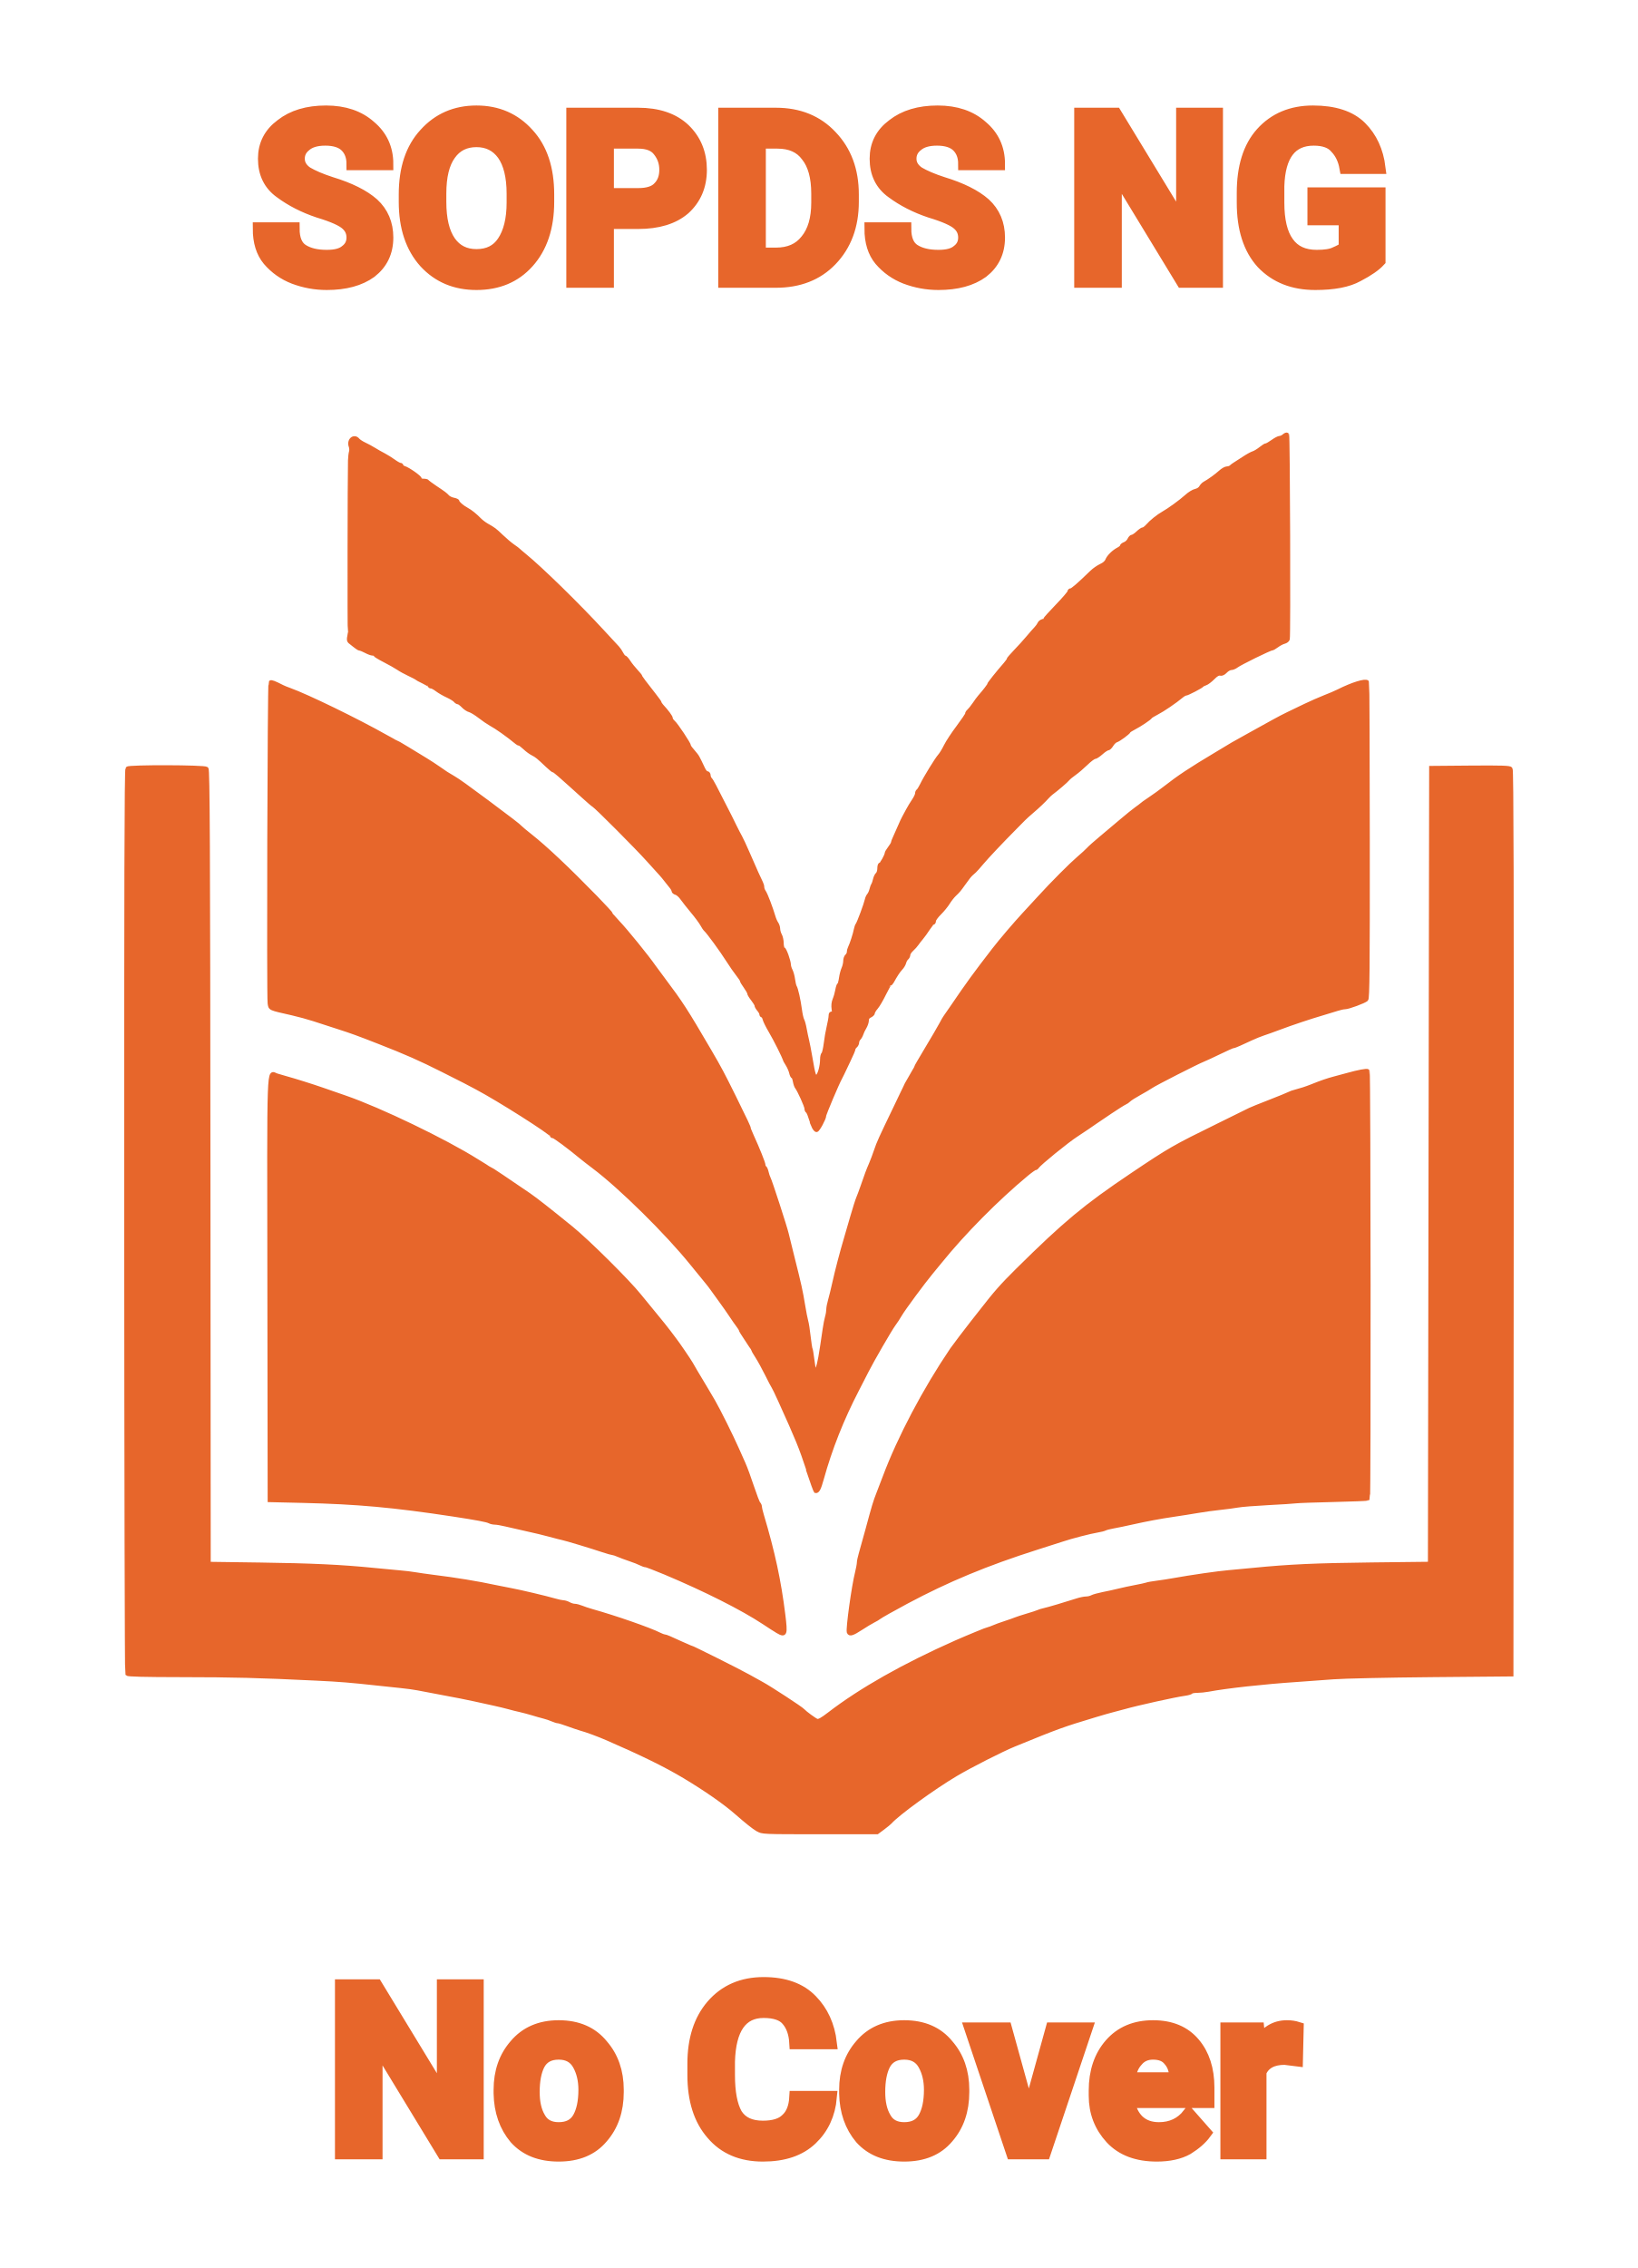
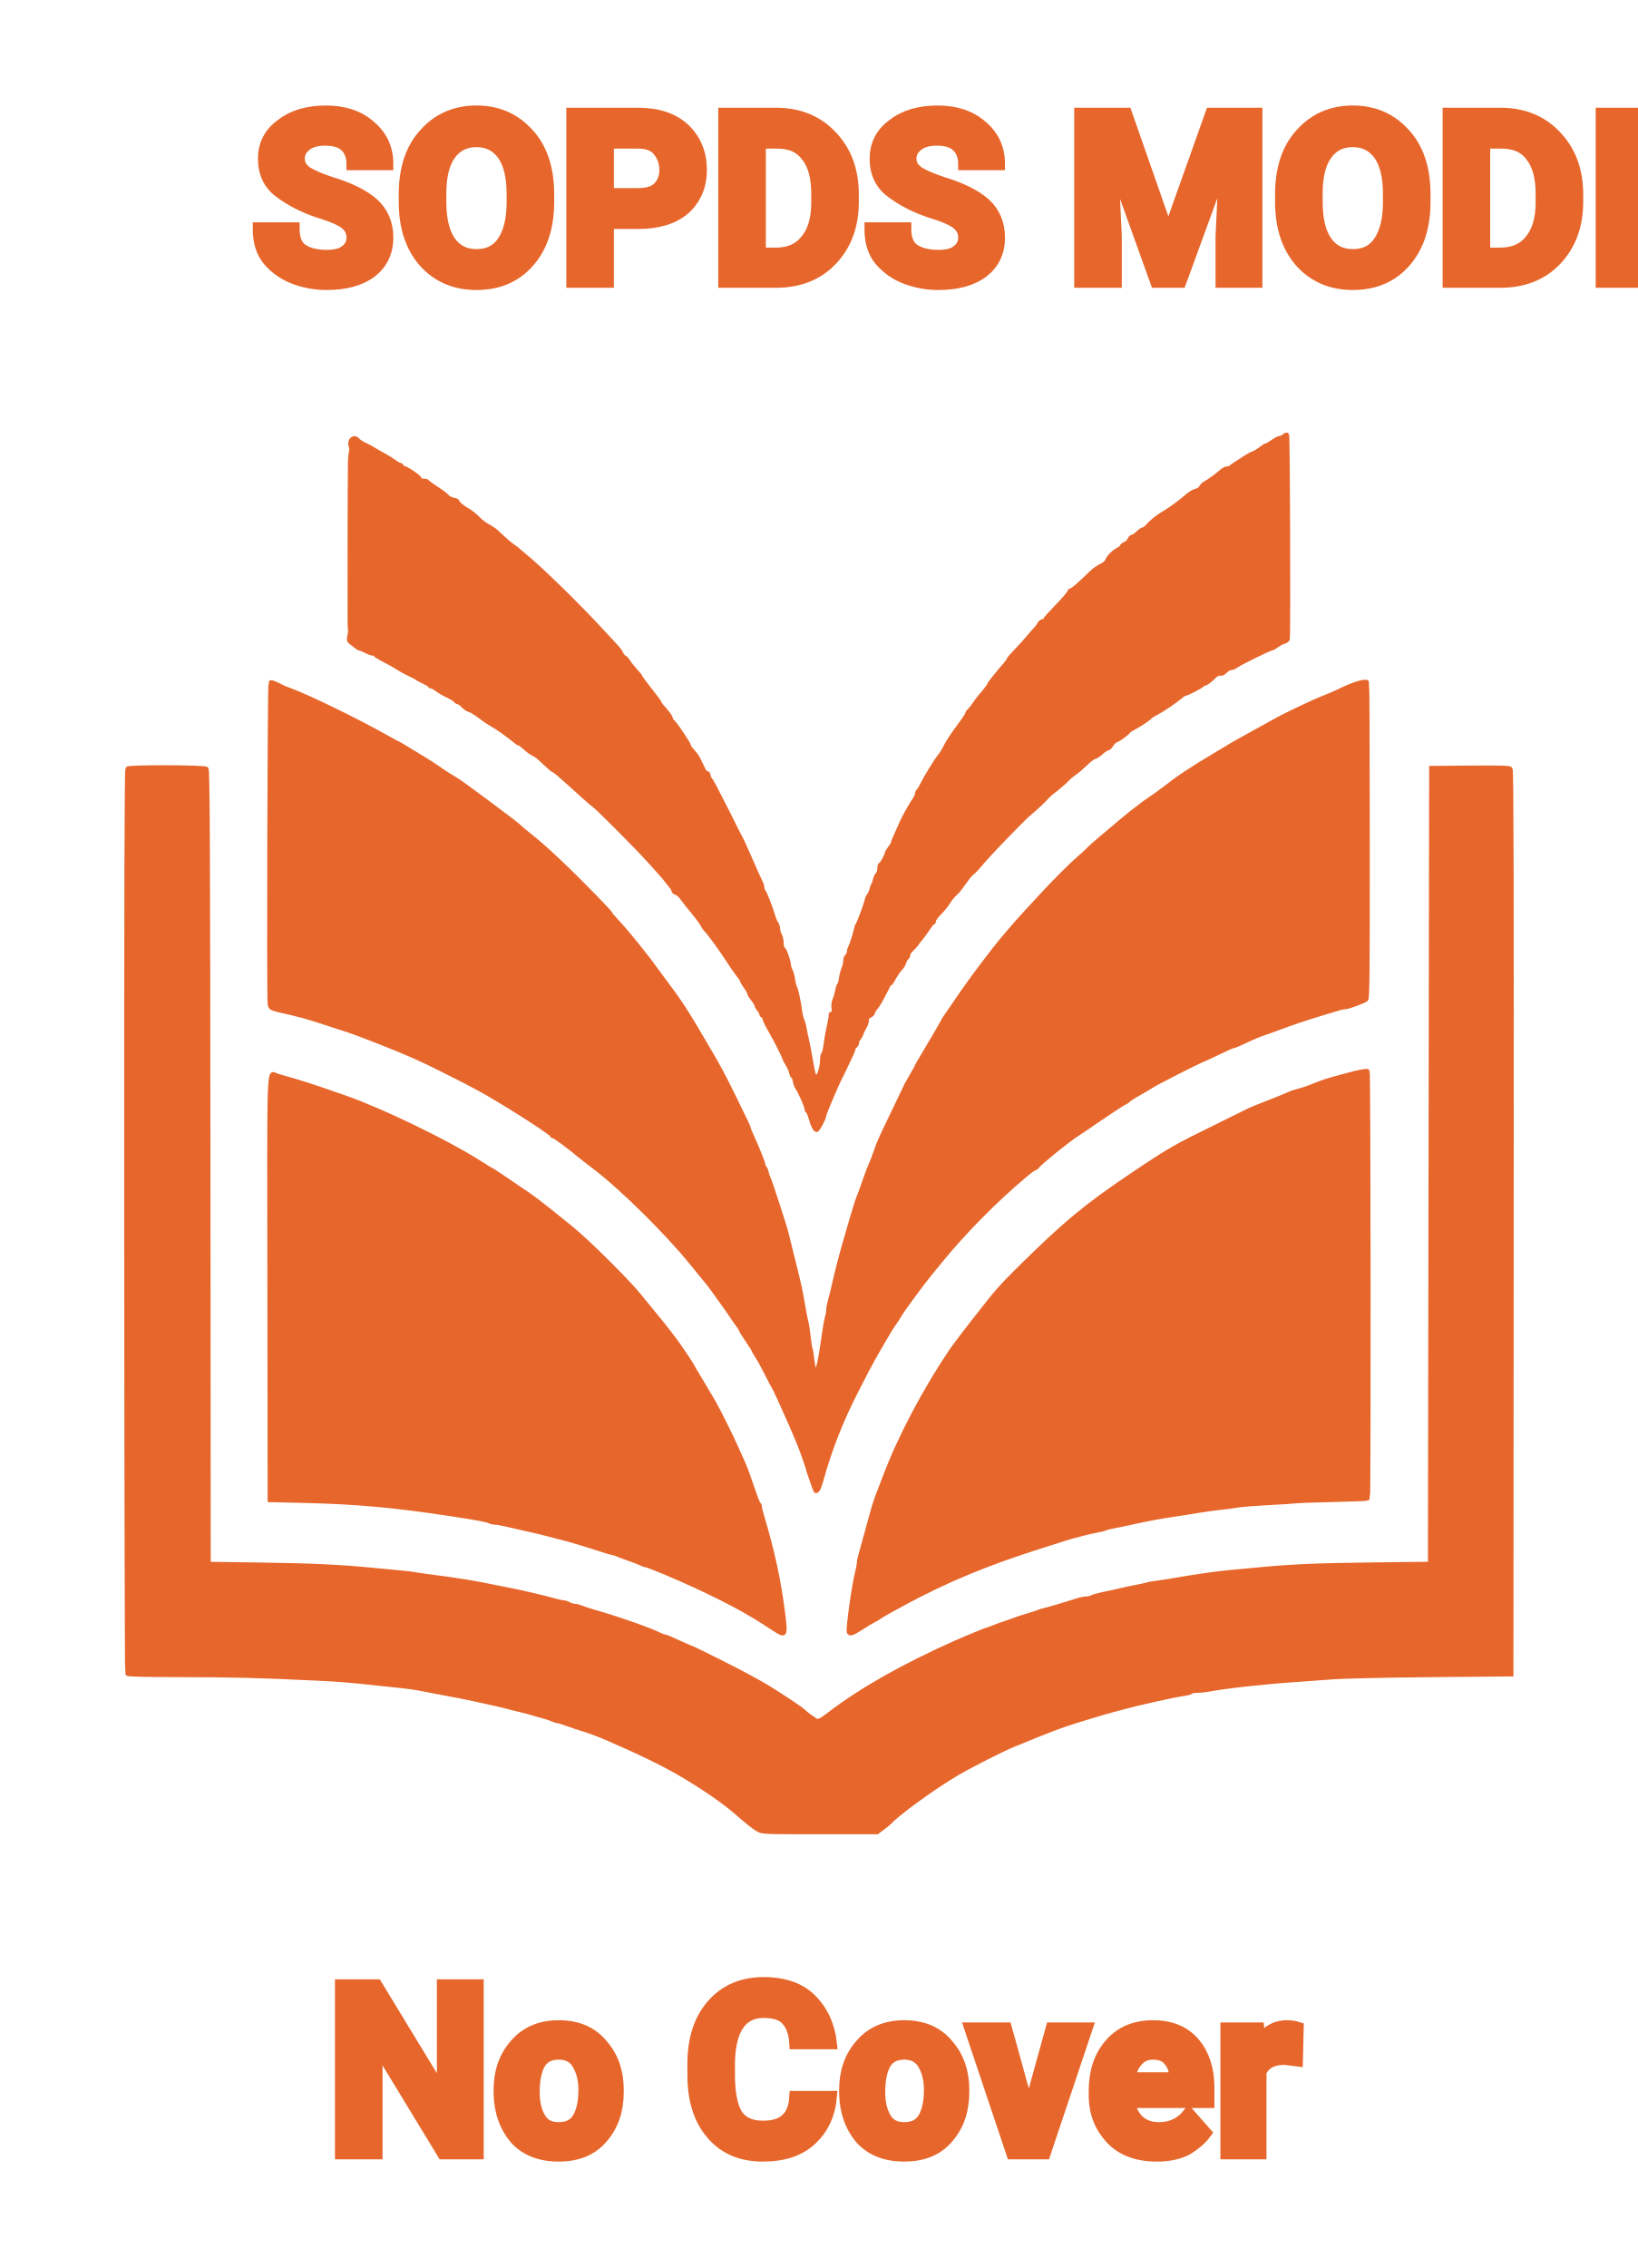
<svg xmlns="http://www.w3.org/2000/svg" width="130" height="180" viewBox="0 0 34.396 47.625" version="1.1" id="svg1">
  <defs id="defs1" />
  <g id="layer1">
    <path style="display:inline;fill:#e7662b;fill-opacity:1;stroke:#e7662b;stroke-width:0.08;stroke-opacity:1" d="m 15.909,38.418 c -0.09,-0.056 -0.225,-0.163 -0.442,-0.353 -0.241,-0.212 -0.65,-0.496 -1.089,-0.759 -0.399,-0.239 -0.895,-0.482 -1.625,-0.799 -0.187,-0.081 -0.428,-0.17 -0.563,-0.207 -0.042,-0.012 -0.157,-0.051 -0.256,-0.087 -0.099,-0.036 -0.195,-0.066 -0.214,-0.066 -0.019,-3.2e-4 -0.071,-0.017 -0.115,-0.036 -0.044,-0.02 -0.127,-0.048 -0.183,-0.062 -0.056,-0.014 -0.166,-0.045 -0.243,-0.069 -0.077,-0.023 -0.193,-0.054 -0.256,-0.068 -0.063,-0.014 -0.173,-0.041 -0.243,-0.061 -0.07,-0.019 -0.209,-0.053 -0.307,-0.074 -0.099,-0.021 -0.283,-0.062 -0.409,-0.09 -0.127,-0.028 -0.42,-0.087 -0.653,-0.129 -0.232,-0.043 -0.474,-0.089 -0.537,-0.102 -0.063,-0.013 -0.225,-0.036 -0.358,-0.049 -0.134,-0.014 -0.347,-0.036 -0.473,-0.05 -0.582,-0.064 -0.804,-0.082 -1.305,-0.106 -1.194,-0.058 -1.739,-0.072 -2.82,-0.073 -0.793,-9.37e-4 -1.136,-0.01 -1.148,-0.029 -0.01,-0.015 -0.019,-4.293 -0.021,-9.506 -0.002,-7.024 0.004,-9.486 0.026,-9.507 0.039,-0.039 1.617,-0.035 1.665,0.005 0.027,0.023 0.035,1.549 0.04,8.361 l 0.006,8.334 1.075,0.015 c 1.083,0.015 1.71,0.044 2.393,0.113 0.204,0.02 0.452,0.044 0.55,0.052 0.099,0.008 0.242,0.025 0.32,0.039 0.077,0.013 0.244,0.037 0.371,0.053 0.471,0.058 0.941,0.135 1.305,0.214 0.099,0.021 0.248,0.051 0.333,0.066 0.182,0.033 0.741,0.165 0.918,0.217 0.068,0.02 0.149,0.037 0.179,0.038 0.03,4.84e-4 0.083,0.017 0.119,0.037 0.035,0.02 0.089,0.037 0.121,0.037 0.031,4.84e-4 0.095,0.017 0.141,0.036 0.046,0.019 0.147,0.053 0.225,0.075 0.488,0.137 1.209,0.388 1.416,0.493 0.04,0.02 0.084,0.037 0.099,0.037 0.014,0 0.062,0.016 0.107,0.036 0.044,0.02 0.159,0.072 0.255,0.115 0.096,0.043 0.181,0.079 0.188,0.079 0.023,0 1.037,0.507 1.224,0.613 0.099,0.055 0.224,0.125 0.279,0.155 0.167,0.091 0.822,0.518 0.86,0.562 0.046,0.051 0.252,0.202 0.295,0.215 0.039,0.012 0.103,-0.023 0.256,-0.14 0.661,-0.509 1.569,-1.023 2.661,-1.507 0.235,-0.104 0.667,-0.282 0.686,-0.282 0.013,0 0.059,-0.016 0.104,-0.036 0.044,-0.02 0.156,-0.061 0.247,-0.09 0.091,-0.03 0.189,-0.064 0.218,-0.077 0.028,-0.012 0.138,-0.048 0.243,-0.079 0.106,-0.031 0.21,-0.065 0.231,-0.076 0.022,-0.011 0.079,-0.028 0.128,-0.039 0.084,-0.018 0.432,-0.121 0.694,-0.205 0.065,-0.021 0.149,-0.038 0.187,-0.038 0.038,0 0.094,-0.013 0.124,-0.03 0.031,-0.016 0.131,-0.044 0.222,-0.062 0.092,-0.017 0.241,-0.051 0.333,-0.073 0.091,-0.023 0.253,-0.057 0.358,-0.077 0.106,-0.019 0.21,-0.043 0.232,-0.051 0.022,-0.009 0.12,-0.027 0.218,-0.039 0.097,-0.013 0.246,-0.035 0.331,-0.051 0.402,-0.072 0.953,-0.151 1.177,-0.17 0.07,-0.006 0.301,-0.028 0.512,-0.048 0.771,-0.076 1.304,-0.1 2.495,-0.114 l 1.216,-0.014 0.013,-8.356 0.013,-8.356 0.822,-0.007 c 0.67,-0.005 0.827,-3.2e-4 0.851,0.028 0.022,0.026 0.027,2.475 0.023,9.527 l -0.006,9.492 -1.676,0.015 c -0.922,0.008 -1.849,0.029 -2.06,0.045 -0.211,0.016 -0.557,0.041 -0.768,0.056 -0.699,0.047 -1.488,0.134 -1.863,0.205 -0.07,0.013 -0.177,0.024 -0.237,0.024 -0.061,0 -0.116,0.01 -0.124,0.023 -0.008,0.012 -0.069,0.03 -0.136,0.039 -0.207,0.028 -1.004,0.205 -1.274,0.282 -0.07,0.02 -0.174,0.048 -0.23,0.061 -0.056,0.014 -0.223,0.061 -0.371,0.106 -0.696,0.21 -0.778,0.239 -1.702,0.617 -0.261,0.106 -0.922,0.442 -1.228,0.623 -0.47,0.278 -1.227,0.828 -1.382,1.004 -0.014,0.016 -0.081,0.071 -0.149,0.122 l -0.124,0.092 -1.207,-1.6e-4 c -1.206,-1.6e-4 -1.207,-1.6e-4 -1.301,-0.058 z m 0.426,-4.16 c -0.042,-0.024 -0.175,-0.108 -0.294,-0.188 -0.449,-0.297 -1.229,-0.69 -2.072,-1.044 -0.203,-0.085 -0.386,-0.155 -0.406,-0.155 -0.02,0 -0.066,-0.016 -0.104,-0.036 -0.037,-0.02 -0.143,-0.062 -0.234,-0.092 -0.091,-0.031 -0.203,-0.072 -0.247,-0.092 -0.044,-0.02 -0.093,-0.035 -0.109,-0.035 -0.015,0 -0.111,-0.028 -0.214,-0.062 -0.249,-0.083 -0.759,-0.237 -0.838,-0.253 -0.035,-0.007 -0.156,-0.038 -0.269,-0.069 -0.113,-0.031 -0.331,-0.084 -0.486,-0.117 -0.155,-0.034 -0.353,-0.079 -0.439,-0.1 -0.087,-0.021 -0.188,-0.039 -0.226,-0.039 -0.037,0 -0.091,-0.012 -0.118,-0.027 -0.05,-0.027 -0.27,-0.068 -0.752,-0.142 -1.262,-0.192 -2.021,-0.261 -3.174,-0.288 l -0.691,-0.016 -0.006,-4.444 c -0.007,-4.919 -0.021,-4.532 0.159,-4.478 0.05,0.015 0.128,0.038 0.174,0.051 0.2,0.055 0.563,0.169 0.787,0.247 0.134,0.046 0.347,0.12 0.473,0.164 0.735,0.254 2.093,0.908 2.772,1.335 0.131,0.082 0.244,0.15 0.25,0.15 0.011,0 0.461,0.301 0.843,0.564 0.139,0.096 0.421,0.317 0.885,0.694 0.347,0.281 1.195,1.123 1.433,1.421 0.081,0.101 0.231,0.285 0.335,0.409 0.103,0.124 0.231,0.283 0.283,0.353 0.052,0.071 0.104,0.14 0.116,0.154 0.051,0.062 0.311,0.442 0.35,0.512 0.024,0.042 0.068,0.119 0.099,0.171 0.172,0.285 0.277,0.463 0.371,0.624 0.108,0.187 0.377,0.727 0.496,0.997 0.037,0.084 0.099,0.223 0.137,0.307 0.038,0.084 0.118,0.301 0.177,0.481 0.06,0.18 0.121,0.341 0.138,0.357 0.016,0.016 0.029,0.046 0.029,0.067 0,0.021 0.017,0.096 0.039,0.168 0.237,0.795 0.364,1.386 0.453,2.101 0.051,0.413 0.041,0.443 -0.12,0.351 z m 1.491,0.014 c -0.024,-0.065 0.1,-0.963 0.174,-1.254 0.02,-0.081 0.037,-0.172 0.037,-0.202 0,-0.031 0.018,-0.114 0.039,-0.186 0.021,-0.072 0.086,-0.303 0.143,-0.514 0.133,-0.492 0.16,-0.584 0.228,-0.755 0.03,-0.077 0.09,-0.232 0.132,-0.344 0.31,-0.828 0.845,-1.841 1.414,-2.68 0.041,-0.06 0.338,-0.452 0.424,-0.559 0.04,-0.049 0.122,-0.154 0.184,-0.234 0.31,-0.4 0.443,-0.55 0.776,-0.88 0.997,-0.985 1.414,-1.332 2.394,-1.991 0.802,-0.539 0.887,-0.588 1.817,-1.044 0.345,-0.169 0.645,-0.317 0.667,-0.329 0.022,-0.012 0.206,-0.086 0.409,-0.165 0.203,-0.079 0.389,-0.155 0.413,-0.169 0.024,-0.014 0.087,-0.036 0.141,-0.049 0.092,-0.023 0.217,-0.063 0.327,-0.107 0.222,-0.089 0.329,-0.125 0.473,-0.164 0.091,-0.024 0.218,-0.058 0.282,-0.076 0.236,-0.066 0.41,-0.098 0.429,-0.08 0.021,0.021 0.027,8.96 0.006,8.981 -0.007,0.007 -0.33,0.02 -0.717,0.029 -0.387,0.009 -0.744,0.021 -0.793,0.028 -0.049,0.007 -0.314,0.024 -0.589,0.038 -0.274,0.014 -0.564,0.037 -0.643,0.052 -0.079,0.014 -0.246,0.036 -0.371,0.049 -0.125,0.013 -0.337,0.042 -0.47,0.065 -0.134,0.023 -0.353,0.058 -0.486,0.077 -0.308,0.045 -0.587,0.098 -0.896,0.167 -0.134,0.03 -0.305,0.066 -0.381,0.079 -0.076,0.013 -0.156,0.034 -0.179,0.046 -0.023,0.012 -0.093,0.03 -0.157,0.04 -0.149,0.024 -0.559,0.13 -0.742,0.192 -0.035,0.012 -0.271,0.087 -0.525,0.168 -1.064,0.338 -1.885,0.679 -2.751,1.142 -0.283,0.152 -0.536,0.294 -0.566,0.319 -0.019,0.016 -0.075,0.049 -0.125,0.074 -0.049,0.025 -0.167,0.095 -0.261,0.157 -0.178,0.116 -0.237,0.134 -0.257,0.08 z m -0.848,-3.402 c -0.163,-0.492 -0.218,-0.627 -0.598,-1.467 -0.064,-0.141 -0.125,-0.268 -0.137,-0.283 -0.011,-0.015 -0.073,-0.132 -0.136,-0.26 -0.063,-0.128 -0.156,-0.297 -0.206,-0.375 -0.05,-0.078 -0.091,-0.148 -0.091,-0.155 0,-0.007 -0.058,-0.098 -0.128,-0.202 -0.07,-0.104 -0.128,-0.197 -0.128,-0.208 0,-0.011 -0.024,-0.05 -0.053,-0.087 -0.029,-0.037 -0.095,-0.132 -0.147,-0.211 -0.052,-0.079 -0.149,-0.217 -0.215,-0.307 -0.067,-0.09 -0.147,-0.202 -0.179,-0.248 -0.032,-0.046 -0.087,-0.117 -0.122,-0.158 -0.035,-0.041 -0.173,-0.21 -0.307,-0.376 -0.519,-0.644 -1.493,-1.605 -2.06,-2.031 -0.099,-0.074 -0.219,-0.168 -0.269,-0.209 -0.248,-0.206 -0.551,-0.431 -0.581,-0.431 -0.019,0 -0.034,-0.01 -0.034,-0.022 0,-0.049 -1.114,-0.756 -1.574,-0.999 -0.113,-0.059 -0.225,-0.119 -0.25,-0.132 -0.057,-0.03 -0.067,-0.035 -0.467,-0.236 -0.473,-0.238 -0.765,-0.367 -1.331,-0.588 -0.463,-0.181 -0.569,-0.219 -0.857,-0.312 -0.162,-0.052 -0.392,-0.126 -0.512,-0.166 -0.12,-0.039 -0.327,-0.096 -0.461,-0.126 -0.481,-0.109 -0.457,-0.097 -0.474,-0.217 -0.022,-0.154 -0.003,-6.714 0.019,-6.736 0.017,-0.017 0.076,0.005 0.259,0.098 0.026,0.013 0.09,0.039 0.141,0.057 0.372,0.133 1.419,0.643 2.034,0.99 0.096,0.054 0.181,0.099 0.188,0.099 0.007,0 0.121,0.066 0.254,0.147 0.133,0.081 0.308,0.187 0.389,0.237 0.081,0.049 0.204,0.13 0.274,0.179 0.139,0.098 0.163,0.114 0.309,0.199 0.101,0.059 0.271,0.181 0.707,0.505 0.461,0.343 0.67,0.504 0.696,0.536 0.015,0.018 0.111,0.098 0.213,0.178 0.306,0.241 0.778,0.685 1.369,1.291 0.179,0.184 0.326,0.344 0.326,0.355 0,0.011 0.066,0.09 0.147,0.175 0.163,0.171 0.612,0.724 0.749,0.923 0.021,0.03 0.11,0.151 0.199,0.269 0.376,0.5 0.468,0.643 0.966,1.494 0.223,0.382 0.27,0.471 0.519,0.973 0.246,0.498 0.312,0.638 0.312,0.664 0,0.009 0.027,0.077 0.06,0.15 0.125,0.274 0.247,0.578 0.247,0.616 0,0.021 0.011,0.045 0.024,0.053 0.013,0.008 0.032,0.052 0.042,0.097 0.01,0.045 0.028,0.1 0.04,0.121 0.034,0.061 0.353,1.045 0.383,1.178 0.011,0.049 0.066,0.274 0.123,0.499 0.141,0.559 0.173,0.701 0.221,0.998 0.023,0.141 0.052,0.29 0.065,0.333 0.013,0.042 0.036,0.185 0.05,0.317 0.015,0.132 0.033,0.249 0.04,0.261 0.007,0.011 0.025,0.116 0.039,0.232 0.035,0.28 0.055,0.312 0.108,0.172 0.038,-0.099 0.062,-0.236 0.146,-0.815 0.013,-0.091 0.036,-0.207 0.05,-0.256 0.015,-0.049 0.026,-0.12 0.026,-0.157 0,-0.037 0.017,-0.124 0.037,-0.192 0.02,-0.068 0.062,-0.24 0.093,-0.38 0.053,-0.24 0.155,-0.63 0.242,-0.921 0.021,-0.07 0.079,-0.272 0.13,-0.448 0.051,-0.176 0.107,-0.354 0.126,-0.397 0.018,-0.042 0.057,-0.146 0.086,-0.23 0.088,-0.257 0.124,-0.353 0.182,-0.486 0.03,-0.07 0.078,-0.197 0.106,-0.282 0.055,-0.164 0.095,-0.252 0.409,-0.903 0.111,-0.229 0.201,-0.421 0.201,-0.427 0,-0.005 0.052,-0.097 0.115,-0.205 0.063,-0.107 0.115,-0.202 0.115,-0.21 0,-0.008 0.102,-0.184 0.226,-0.39 0.124,-0.206 0.26,-0.438 0.301,-0.515 0.041,-0.077 0.081,-0.147 0.088,-0.154 0.007,-0.007 0.075,-0.105 0.152,-0.218 0.32,-0.471 0.479,-0.69 0.872,-1.198 0.14,-0.182 0.456,-0.552 0.626,-0.735 0.099,-0.106 0.248,-0.268 0.33,-0.358 0.268,-0.294 0.665,-0.692 0.822,-0.826 0.084,-0.072 0.177,-0.156 0.205,-0.188 0.028,-0.032 0.145,-0.136 0.259,-0.231 0.115,-0.095 0.31,-0.26 0.435,-0.366 0.125,-0.106 0.267,-0.221 0.316,-0.255 0.049,-0.034 0.095,-0.069 0.102,-0.078 0.007,-0.009 0.088,-0.066 0.179,-0.127 0.091,-0.061 0.23,-0.161 0.307,-0.221 0.307,-0.24 0.542,-0.396 1.088,-0.722 0.169,-0.101 0.324,-0.194 0.346,-0.208 0.021,-0.013 0.182,-0.103 0.358,-0.2 0.176,-0.097 0.401,-0.221 0.499,-0.276 0.099,-0.055 0.237,-0.127 0.307,-0.16 0.07,-0.033 0.232,-0.111 0.358,-0.172 0.127,-0.061 0.311,-0.142 0.409,-0.18 0.099,-0.038 0.231,-0.094 0.294,-0.126 0.288,-0.145 0.56,-0.229 0.602,-0.187 0.006,0.006 0.012,1.501 0.013,3.321 0.002,2.704 -0.004,3.316 -0.031,3.342 -0.046,0.043 -0.38,0.166 -0.449,0.166 -0.031,0 -0.105,0.016 -0.166,0.036 -0.06,0.02 -0.196,0.061 -0.302,0.092 -0.259,0.075 -0.656,0.208 -0.921,0.308 -0.12,0.045 -0.265,0.097 -0.324,0.116 -0.059,0.019 -0.174,0.065 -0.256,0.103 -0.082,0.038 -0.197,0.091 -0.255,0.117 -0.058,0.027 -0.117,0.048 -0.131,0.048 -0.014,0 -0.139,0.056 -0.279,0.124 -0.139,0.068 -0.294,0.139 -0.343,0.159 -0.133,0.052 -1.006,0.497 -1.091,0.556 -0.04,0.028 -0.153,0.094 -0.249,0.147 -0.097,0.053 -0.195,0.115 -0.219,0.139 -0.024,0.024 -0.065,0.052 -0.09,0.062 -0.025,0.01 -0.161,0.095 -0.302,0.19 -0.14,0.095 -0.281,0.19 -0.312,0.211 -0.031,0.021 -0.107,0.073 -0.167,0.115 -0.06,0.042 -0.165,0.111 -0.231,0.154 -0.184,0.116 -0.786,0.605 -0.826,0.671 -0.011,0.018 -0.033,0.033 -0.047,0.033 -0.015,0 -0.098,0.059 -0.184,0.131 -0.619,0.514 -1.318,1.221 -1.808,1.827 -0.057,0.07 -0.142,0.174 -0.189,0.23 -0.167,0.201 -0.582,0.763 -0.649,0.879 -0.037,0.065 -0.099,0.159 -0.136,0.208 -0.072,0.095 -0.462,0.77 -0.57,0.985 -0.035,0.07 -0.124,0.243 -0.197,0.384 -0.322,0.62 -0.566,1.237 -0.745,1.881 -0.055,0.197 -0.084,0.254 -0.128,0.256 -0.008,2.4e-4 -0.081,-0.197 -0.161,-0.439 z m 0.105,-7.232 c -0.022,-0.053 -0.054,-0.139 -0.07,-0.192 -0.016,-0.053 -0.04,-0.102 -0.053,-0.11 -0.013,-0.008 -0.024,-0.036 -0.024,-0.062 0,-0.048 -0.153,-0.386 -0.2,-0.443 -0.014,-0.017 -0.034,-0.074 -0.043,-0.127 -0.01,-0.053 -0.027,-0.096 -0.039,-0.096 -0.011,0 -0.029,-0.037 -0.039,-0.083 -0.01,-0.045 -0.045,-0.126 -0.079,-0.179 -0.033,-0.053 -0.061,-0.103 -0.061,-0.111 0,-0.031 -0.19,-0.41 -0.294,-0.586 -0.059,-0.099 -0.115,-0.212 -0.124,-0.251 -0.01,-0.039 -0.029,-0.07 -0.043,-0.07 -0.014,0 -0.025,-0.016 -0.025,-0.034 0,-0.019 -0.023,-0.061 -0.051,-0.093 -0.028,-0.032 -0.051,-0.073 -0.051,-0.09 0,-0.017 -0.035,-0.074 -0.077,-0.128 -0.042,-0.053 -0.077,-0.111 -0.077,-0.128 0,-0.017 -0.035,-0.079 -0.077,-0.137 -0.042,-0.058 -0.077,-0.117 -0.077,-0.129 0,-0.013 -0.037,-0.07 -0.083,-0.127 -0.046,-0.057 -0.14,-0.193 -0.21,-0.303 -0.131,-0.207 -0.411,-0.59 -0.464,-0.635 -0.016,-0.014 -0.052,-0.066 -0.078,-0.115 -0.027,-0.049 -0.117,-0.171 -0.202,-0.272 -0.084,-0.101 -0.182,-0.225 -0.218,-0.276 -0.035,-0.051 -0.09,-0.099 -0.122,-0.108 -0.032,-0.009 -0.058,-0.03 -0.058,-0.047 0,-0.017 -0.02,-0.056 -0.045,-0.085 -0.025,-0.03 -0.074,-0.091 -0.109,-0.137 -0.035,-0.046 -0.081,-0.102 -0.102,-0.124 -0.021,-0.022 -0.141,-0.155 -0.267,-0.295 -0.243,-0.271 -1.09,-1.121 -1.151,-1.155 -0.02,-0.011 -0.118,-0.096 -0.218,-0.187 -0.1,-0.091 -0.228,-0.207 -0.284,-0.256 -0.056,-0.049 -0.15,-0.133 -0.209,-0.186 -0.058,-0.053 -0.116,-0.096 -0.128,-0.096 -0.012,0 -0.073,-0.049 -0.136,-0.109 -0.187,-0.178 -0.225,-0.209 -0.307,-0.25 -0.043,-0.021 -0.118,-0.076 -0.166,-0.122 -0.049,-0.046 -0.098,-0.083 -0.11,-0.083 -0.012,0 -0.035,-0.011 -0.052,-0.025 -0.195,-0.161 -0.427,-0.325 -0.555,-0.394 -0.049,-0.027 -0.153,-0.098 -0.23,-0.158 -0.077,-0.06 -0.171,-0.117 -0.208,-0.127 -0.037,-0.009 -0.1,-0.05 -0.139,-0.091 -0.039,-0.041 -0.085,-0.075 -0.102,-0.075 -0.017,0 -0.046,-0.018 -0.065,-0.041 -0.019,-0.023 -0.092,-0.067 -0.163,-0.1 -0.071,-0.032 -0.169,-0.089 -0.217,-0.125 -0.048,-0.037 -0.103,-0.067 -0.122,-0.067 -0.018,0 -0.034,-0.009 -0.034,-0.019 -2.16e-4,-0.011 -0.061,-0.048 -0.134,-0.083 -0.074,-0.035 -0.14,-0.071 -0.147,-0.079 -0.007,-0.008 -0.076,-0.045 -0.154,-0.081 -0.077,-0.036 -0.181,-0.093 -0.23,-0.127 -0.049,-0.033 -0.176,-0.105 -0.282,-0.159 -0.106,-0.054 -0.196,-0.109 -0.2,-0.121 -0.005,-0.012 -0.028,-0.022 -0.052,-0.022 -0.024,0 -0.086,-0.023 -0.139,-0.051 -0.053,-0.028 -0.108,-0.051 -0.124,-0.051 -0.025,0 -0.067,-0.03 -0.219,-0.153 -0.02,-0.016 -0.023,-0.054 -0.009,-0.114 0.011,-0.049 0.015,-0.094 0.01,-0.1 -0.009,-0.009 -0.005,-3.257 0.004,-3.588 0.002,-0.07 0.012,-0.152 0.021,-0.182 0.01,-0.03 0.007,-0.081 -0.005,-0.115 -0.048,-0.128 0.071,-0.233 0.152,-0.135 0.019,0.023 0.081,0.064 0.137,0.09 0.057,0.026 0.149,0.076 0.205,0.111 0.056,0.035 0.148,0.087 0.205,0.116 0.056,0.029 0.148,0.087 0.205,0.128 0.056,0.041 0.117,0.075 0.134,0.075 0.018,4.54e-4 0.032,0.012 0.032,0.025 0,0.013 0.023,0.031 0.051,0.04 0.092,0.029 0.333,0.199 0.333,0.234 0,0.021 0.029,0.035 0.075,0.035 0.041,0 0.078,0.009 0.083,0.019 0.005,0.011 0.077,0.065 0.162,0.122 0.192,0.128 0.212,0.143 0.264,0.198 0.023,0.025 0.08,0.052 0.126,0.06 0.046,0.009 0.084,0.027 0.084,0.041 0,0.031 0.092,0.111 0.187,0.163 0.083,0.045 0.18,0.123 0.273,0.218 0.036,0.037 0.104,0.088 0.151,0.115 0.152,0.086 0.168,0.098 0.31,0.234 0.077,0.074 0.186,0.166 0.243,0.205 0.056,0.039 0.108,0.077 0.115,0.086 0.007,0.009 0.065,0.058 0.128,0.11 0.336,0.273 1.129,1.048 1.638,1.601 0.148,0.161 0.288,0.312 0.312,0.337 0.024,0.025 0.062,0.08 0.084,0.123 0.022,0.043 0.051,0.078 0.065,0.078 0.014,0 0.053,0.043 0.087,0.096 0.034,0.053 0.104,0.14 0.154,0.193 0.05,0.054 0.092,0.105 0.093,0.115 0.002,0.019 0.089,0.136 0.286,0.385 0.067,0.084 0.122,0.162 0.122,0.172 0,0.01 0.017,0.037 0.038,0.06 0.11,0.119 0.193,0.231 0.193,0.262 0,0.02 0.023,0.056 0.052,0.08 0.06,0.052 0.332,0.461 0.332,0.5 0,0.015 0.036,0.065 0.079,0.111 0.043,0.047 0.089,0.108 0.102,0.136 0.013,0.028 0.034,0.068 0.046,0.09 0.012,0.021 0.041,0.082 0.064,0.134 0.023,0.053 0.059,0.096 0.08,0.096 0.021,0 0.039,0.022 0.039,0.049 0,0.027 0.015,0.065 0.033,0.083 0.031,0.032 0.087,0.138 0.342,0.642 0.023,0.046 0.057,0.112 0.075,0.147 0.018,0.035 0.063,0.127 0.101,0.205 0.038,0.077 0.088,0.175 0.113,0.218 0.024,0.042 0.094,0.192 0.155,0.333 0.142,0.328 0.254,0.577 0.284,0.633 0.013,0.024 0.024,0.065 0.024,0.09 0,0.025 0.016,0.069 0.037,0.098 0.035,0.05 0.145,0.338 0.199,0.522 0.014,0.049 0.042,0.112 0.062,0.14 0.019,0.028 0.036,0.08 0.036,0.115 4.83e-4,0.036 0.017,0.093 0.037,0.129 0.02,0.035 0.037,0.112 0.037,0.171 4.83e-4,0.059 0.014,0.111 0.03,0.116 0.032,0.011 0.119,0.254 0.122,0.34 0.001,0.028 0.017,0.081 0.036,0.116 0.019,0.036 0.042,0.12 0.051,0.188 0.009,0.067 0.025,0.136 0.036,0.152 0.028,0.043 0.082,0.285 0.108,0.482 0.012,0.094 0.034,0.191 0.049,0.218 0.014,0.026 0.038,0.111 0.051,0.188 0.014,0.077 0.037,0.187 0.051,0.243 0.014,0.056 0.044,0.212 0.067,0.346 0.066,0.391 0.083,0.44 0.14,0.41 0.05,-0.027 0.103,-0.216 0.103,-0.368 0,-0.046 0.012,-0.096 0.027,-0.111 0.015,-0.015 0.037,-0.112 0.05,-0.216 0.012,-0.104 0.04,-0.264 0.062,-0.355 0.022,-0.091 0.04,-0.193 0.04,-0.227 3.93e-4,-0.044 0.011,-0.056 0.04,-0.045 0.034,0.013 0.037,-0.002 0.023,-0.095 -0.011,-0.073 -0.004,-0.141 0.021,-0.201 0.021,-0.05 0.046,-0.138 0.056,-0.196 0.01,-0.058 0.028,-0.112 0.04,-0.12 0.012,-0.007 0.029,-0.068 0.038,-0.134 0.009,-0.067 0.033,-0.157 0.053,-0.202 0.02,-0.044 0.036,-0.115 0.036,-0.157 0,-0.042 0.017,-0.091 0.038,-0.108 0.021,-0.018 0.038,-0.054 0.038,-0.08 0,-0.027 0.011,-0.068 0.024,-0.093 0.033,-0.063 0.106,-0.286 0.122,-0.377 0.008,-0.042 0.025,-0.09 0.038,-0.107 0.028,-0.035 0.173,-0.426 0.193,-0.52 0.007,-0.035 0.028,-0.081 0.047,-0.102 0.018,-0.021 0.041,-0.073 0.051,-0.115 0.01,-0.042 0.027,-0.088 0.037,-0.102 0.011,-0.014 0.027,-0.062 0.037,-0.107 0.01,-0.045 0.034,-0.095 0.054,-0.112 0.02,-0.017 0.037,-0.069 0.037,-0.117 0,-0.048 0.01,-0.086 0.023,-0.086 0.025,0 0.131,-0.189 0.131,-0.233 0,-0.015 0.029,-0.064 0.064,-0.11 0.035,-0.046 0.064,-0.094 0.064,-0.105 0,-0.012 0.022,-0.068 0.049,-0.126 0.027,-0.057 0.073,-0.162 0.103,-0.232 0.03,-0.07 0.067,-0.151 0.083,-0.178 0.016,-0.028 0.053,-0.097 0.083,-0.154 0.03,-0.057 0.086,-0.149 0.124,-0.205 0.038,-0.056 0.069,-0.122 0.069,-0.146 0,-0.024 0.011,-0.051 0.025,-0.059 0.014,-0.009 0.048,-0.064 0.077,-0.123 0.073,-0.152 0.313,-0.542 0.376,-0.612 0.029,-0.032 0.086,-0.125 0.126,-0.207 0.04,-0.081 0.157,-0.259 0.26,-0.395 0.102,-0.136 0.186,-0.26 0.186,-0.277 0,-0.017 0.018,-0.046 0.039,-0.063 0.021,-0.018 0.072,-0.081 0.113,-0.141 0.04,-0.06 0.092,-0.13 0.115,-0.156 0.111,-0.127 0.194,-0.235 0.194,-0.253 0,-0.018 0.187,-0.253 0.344,-0.432 0.036,-0.041 0.065,-0.083 0.065,-0.095 0,-0.011 0.066,-0.088 0.147,-0.172 0.081,-0.084 0.199,-0.213 0.262,-0.289 0.063,-0.075 0.139,-0.162 0.169,-0.193 0.03,-0.031 0.061,-0.075 0.071,-0.099 0.009,-0.024 0.04,-0.049 0.068,-0.057 0.028,-0.007 0.051,-0.022 0.051,-0.032 0,-0.01 0.115,-0.138 0.256,-0.284 0.141,-0.146 0.256,-0.28 0.256,-0.299 0,-0.018 0.015,-0.033 0.034,-0.033 0.031,0 0.176,-0.126 0.433,-0.376 0.052,-0.051 0.142,-0.113 0.199,-0.139 0.063,-0.028 0.113,-0.072 0.128,-0.112 0.029,-0.076 0.135,-0.181 0.237,-0.234 0.039,-0.02 0.07,-0.048 0.07,-0.062 0,-0.014 0.029,-0.037 0.064,-0.05 0.035,-0.013 0.078,-0.053 0.094,-0.089 0.016,-0.035 0.045,-0.065 0.064,-0.065 0.019,0 0.071,-0.035 0.115,-0.077 0.044,-0.042 0.095,-0.077 0.113,-0.077 0.018,0 0.059,-0.032 0.093,-0.07 0.069,-0.081 0.224,-0.206 0.325,-0.262 0.127,-0.071 0.373,-0.25 0.489,-0.355 0.063,-0.058 0.151,-0.112 0.195,-0.12 0.045,-0.009 0.093,-0.04 0.11,-0.072 0.017,-0.031 0.051,-0.067 0.076,-0.081 0.088,-0.047 0.246,-0.16 0.333,-0.239 0.048,-0.044 0.112,-0.08 0.142,-0.08 0.03,0 0.067,-0.013 0.083,-0.029 0.016,-0.016 0.051,-0.042 0.078,-0.058 0.027,-0.016 0.111,-0.071 0.188,-0.121 0.076,-0.051 0.167,-0.101 0.203,-0.112 0.035,-0.011 0.104,-0.053 0.153,-0.093 0.049,-0.04 0.102,-0.073 0.118,-0.073 0.016,0 0.076,-0.035 0.135,-0.077 0.058,-0.042 0.125,-0.077 0.149,-0.077 0.024,0 0.064,-0.019 0.09,-0.043 0.026,-0.023 0.056,-0.034 0.066,-0.023 0.019,0.019 0.033,4.213 0.014,4.293 -0.005,0.023 -0.041,0.05 -0.079,0.06 -0.038,0.009 -0.106,0.045 -0.151,0.079 -0.045,0.034 -0.095,0.062 -0.111,0.062 -0.042,0 -0.665,0.306 -0.739,0.363 -0.034,0.026 -0.085,0.047 -0.115,0.047 -0.03,2.4e-4 -0.082,0.03 -0.116,0.066 -0.041,0.043 -0.08,0.061 -0.113,0.052 -0.036,-0.009 -0.081,0.016 -0.151,0.087 -0.055,0.055 -0.125,0.108 -0.156,0.117 -0.031,0.01 -0.061,0.025 -0.069,0.035 -0.02,0.028 -0.313,0.18 -0.346,0.18 -0.016,0 -0.058,0.023 -0.091,0.052 -0.127,0.107 -0.395,0.29 -0.513,0.349 -0.067,0.034 -0.129,0.072 -0.137,0.085 -0.02,0.032 -0.226,0.17 -0.346,0.231 -0.054,0.027 -0.102,0.059 -0.107,0.07 -0.015,0.034 -0.211,0.178 -0.266,0.195 -0.029,0.009 -0.072,0.051 -0.097,0.093 -0.025,0.042 -0.062,0.077 -0.082,0.077 -0.02,0 -0.081,0.04 -0.136,0.09 -0.055,0.049 -0.117,0.09 -0.14,0.09 -0.022,0 -0.102,0.06 -0.178,0.134 -0.076,0.074 -0.186,0.168 -0.246,0.21 -0.06,0.041 -0.122,0.094 -0.139,0.116 -0.026,0.035 -0.236,0.215 -0.345,0.295 -0.019,0.014 -0.054,0.047 -0.078,0.073 -0.079,0.088 -0.205,0.208 -0.327,0.311 -0.066,0.056 -0.145,0.127 -0.174,0.157 -0.029,0.03 -0.103,0.105 -0.164,0.166 -0.322,0.325 -0.601,0.621 -0.722,0.764 -0.063,0.075 -0.129,0.149 -0.146,0.164 -0.017,0.015 -0.046,0.041 -0.064,0.057 -0.037,0.032 -0.081,0.087 -0.172,0.216 -0.09,0.126 -0.108,0.147 -0.187,0.222 -0.039,0.037 -0.099,0.114 -0.134,0.171 -0.035,0.057 -0.115,0.156 -0.179,0.219 -0.064,0.063 -0.116,0.135 -0.116,0.16 0,0.025 -0.01,0.045 -0.023,0.045 -0.013,0 -0.058,0.055 -0.102,0.122 -0.043,0.067 -0.105,0.152 -0.137,0.19 -0.032,0.037 -0.076,0.094 -0.097,0.125 -0.021,0.032 -0.07,0.086 -0.109,0.122 -0.039,0.035 -0.07,0.084 -0.07,0.108 0,0.024 -0.016,0.057 -0.036,0.074 -0.02,0.016 -0.043,0.058 -0.051,0.092 -0.009,0.034 -0.041,0.089 -0.073,0.122 -0.051,0.054 -0.108,0.14 -0.185,0.28 -0.014,0.025 -0.034,0.046 -0.044,0.046 -0.01,0 -0.064,0.095 -0.121,0.211 -0.056,0.116 -0.132,0.245 -0.168,0.286 -0.036,0.041 -0.065,0.09 -0.065,0.109 0,0.019 -0.029,0.048 -0.064,0.064 -0.044,0.02 -0.064,0.05 -0.064,0.095 -5.3e-5,0.036 -0.022,0.102 -0.048,0.145 -0.026,0.043 -0.057,0.106 -0.067,0.14 -0.011,0.034 -0.035,0.077 -0.054,0.096 -0.019,0.019 -0.035,0.056 -0.035,0.081 0,0.025 -0.017,0.061 -0.038,0.078 -0.021,0.018 -0.038,0.045 -0.039,0.061 -1.6e-4,0.016 -0.047,0.127 -0.105,0.246 -0.058,0.12 -0.115,0.241 -0.128,0.269 -0.013,0.028 -0.033,0.068 -0.045,0.09 -0.061,0.107 -0.337,0.759 -0.337,0.796 0,0.057 -0.134,0.304 -0.164,0.304 -0.018,0 -0.051,-0.043 -0.073,-0.096 z" id="path7" />
    <text xml:space="preserve" style="font-style:normal;font-variant:normal;font-weight:bold;font-stretch:normal;font-size:4.939px;line-height:125%;font-family:'Nimbus Sans';-inkscape-font-specification:'Nimbus Sans Bold';letter-spacing:0px;word-spacing:0px;fill:#e7662b;fill-opacity:1;stroke:#e7662b;stroke-width:0.265px;stroke-linecap:butt;stroke-linejoin:miter;stroke-opacity:1" x="5.27" y="5.909" id="text1">
-       <tspan id="tspan1" style="font-style:normal;font-variant:normal;font-weight:bold;font-stretch:normal;font-family:Roboto;-inkscape-font-specification:'Roboto Bold';fill:#e7662b;fill-opacity:1;stroke:#e7662b;stroke-width:0.265px;stroke-opacity:1" x="5.27" y="5.909">SOPDS NG</tspan>
+       <tspan id="tspan1" style="font-style:normal;font-variant:normal;font-weight:bold;font-stretch:normal;font-family:Roboto;-inkscape-font-specification:'Roboto Bold';fill:#e7662b;fill-opacity:1;stroke:#e7662b;stroke-width:0.265px;stroke-opacity:1" x="5.27" y="5.909">SOPDS MODERN</tspan>
    </text>
    <text xml:space="preserve" style="font-style:normal;font-variant:normal;font-weight:bold;font-stretch:normal;font-size:4.939px;line-height:125%;font-family:'Nimbus Sans';-inkscape-font-specification:'Nimbus Sans Bold';letter-spacing:0px;word-spacing:0px;fill:#e7662b;fill-opacity:1;stroke:#e7662b;stroke-width:0.265;stroke-linecap:butt;stroke-linejoin:miter;stroke-dasharray:none;stroke-opacity:1" x="6.856" y="45.209" id="text2">
      <tspan id="tspan2" style="font-style:normal;font-variant:normal;font-weight:bold;font-stretch:normal;font-family:Roboto;-inkscape-font-specification:'Roboto Bold';fill:#e7662b;fill-opacity:1;stroke:#e7662b;stroke-width:0.265;stroke-dasharray:none;stroke-opacity:1" x="6.856" y="45.209">No Cover</tspan>
    </text>
  </g>
</svg>
